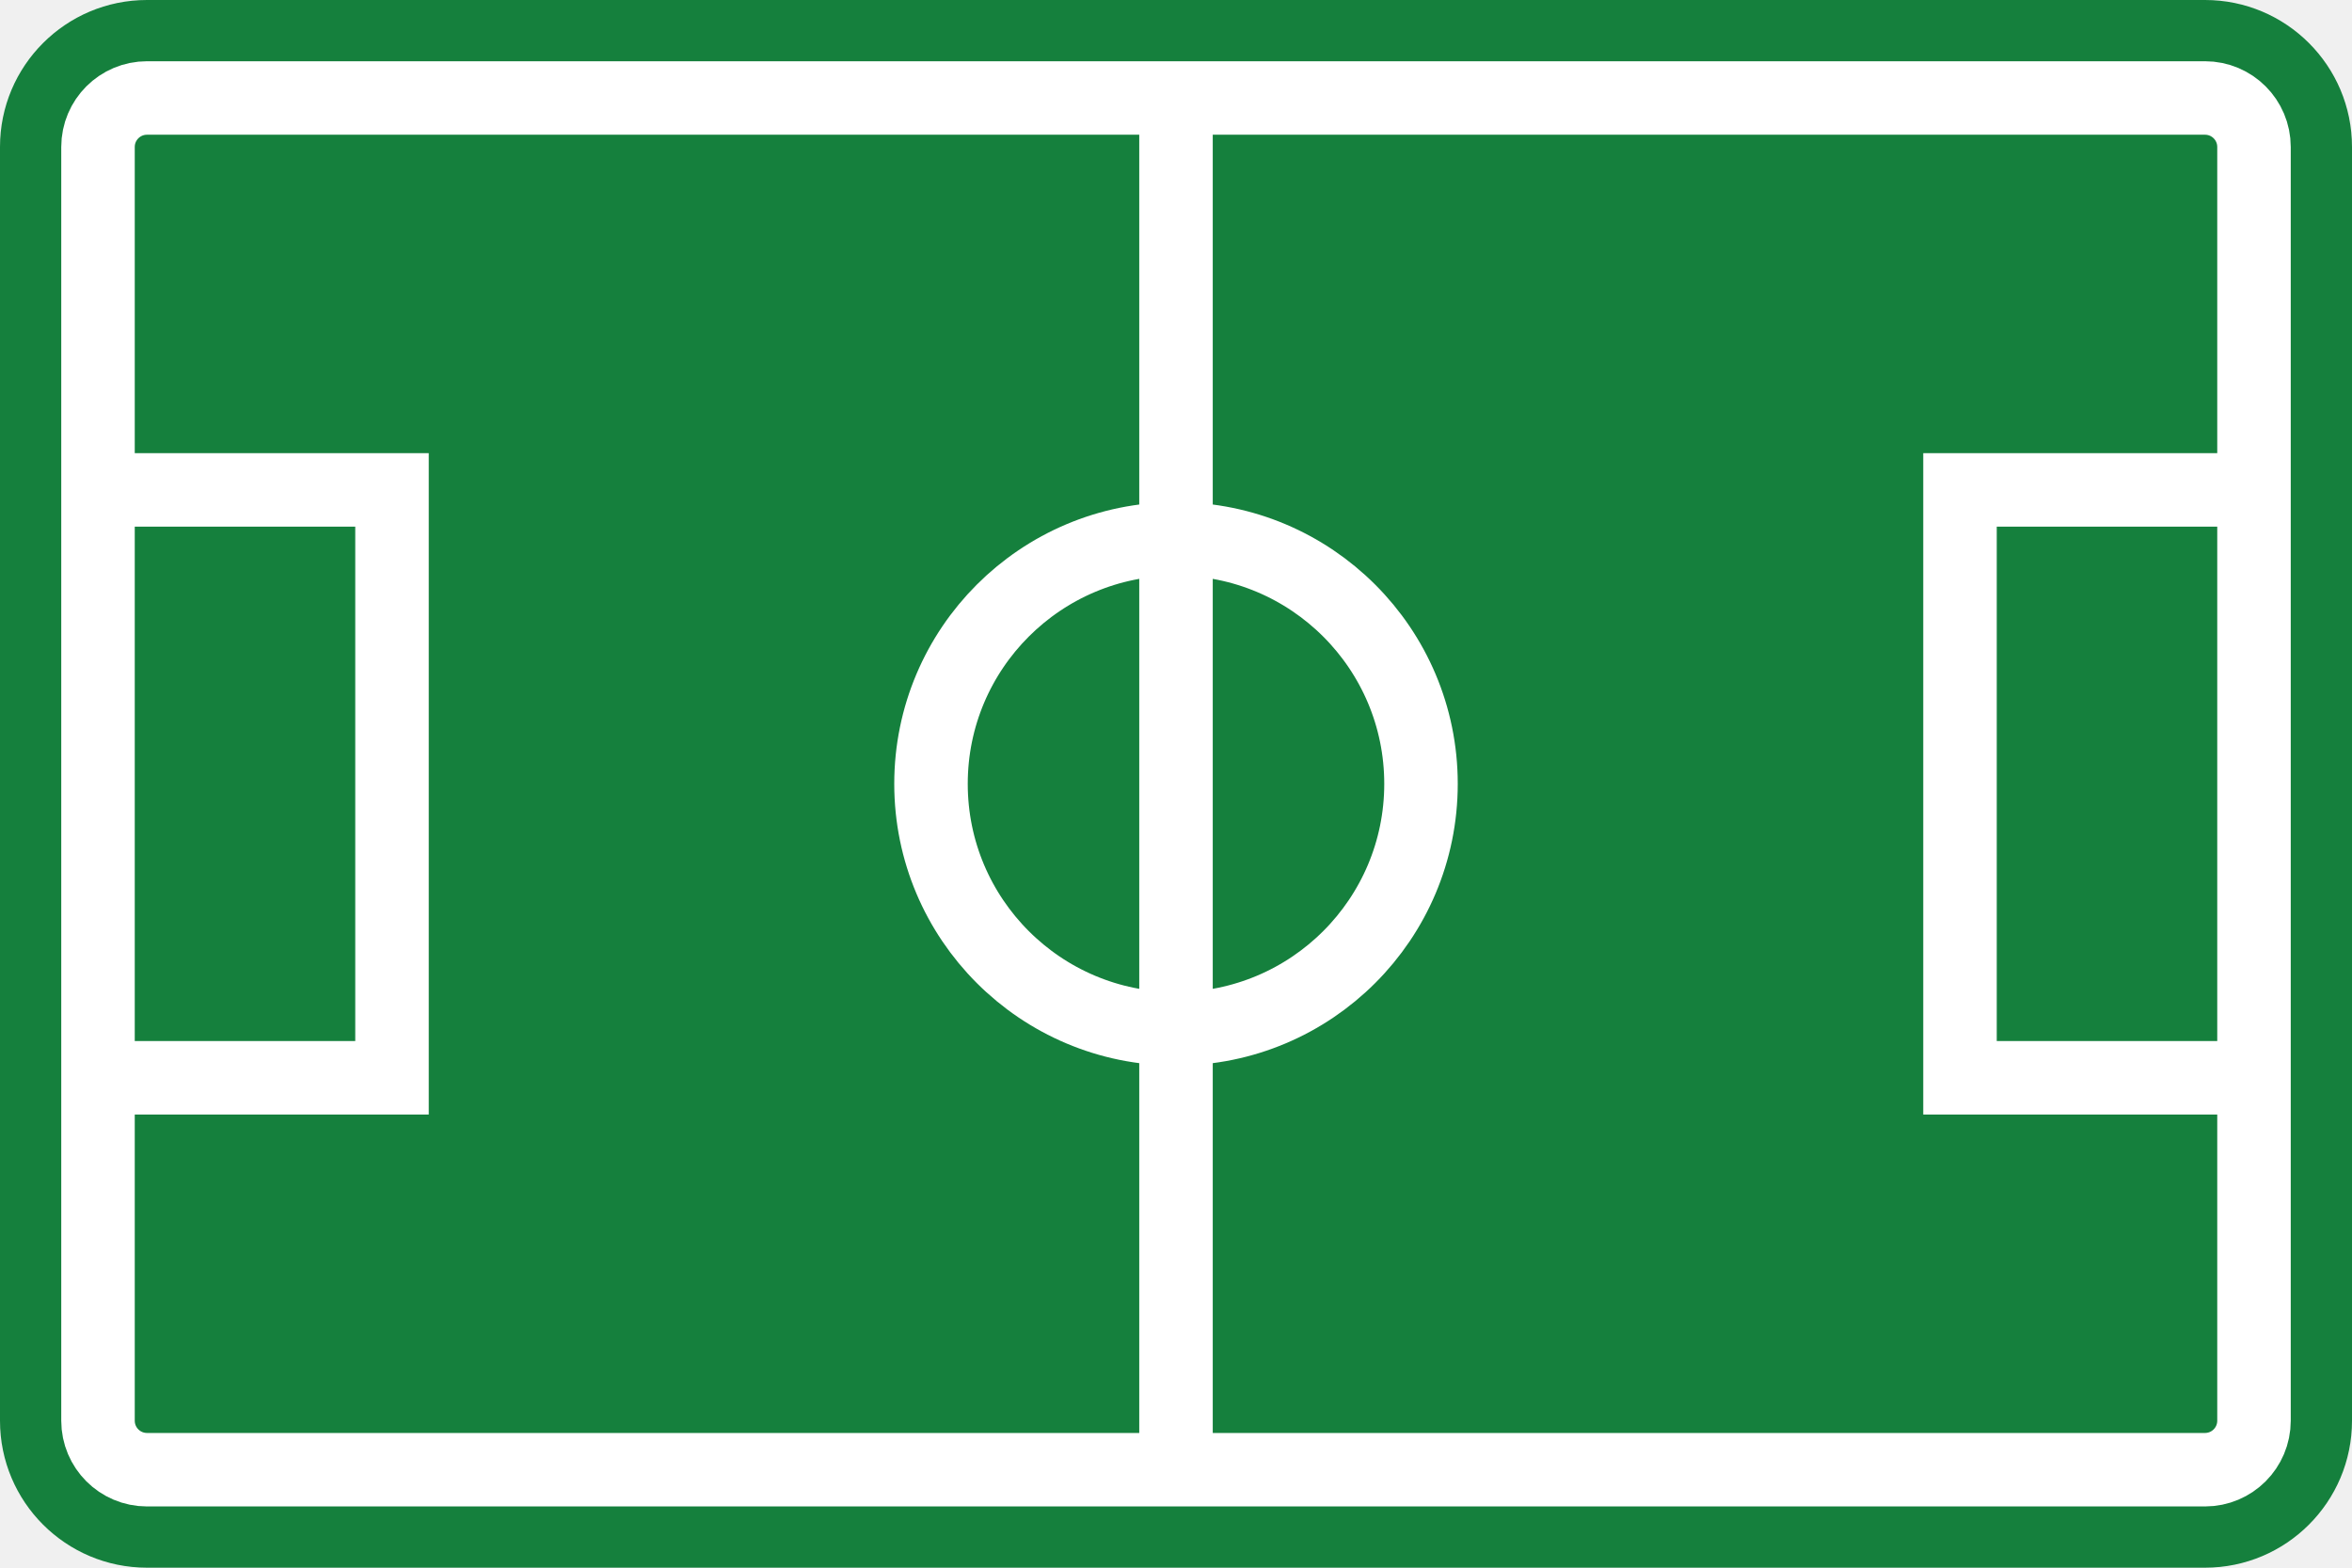
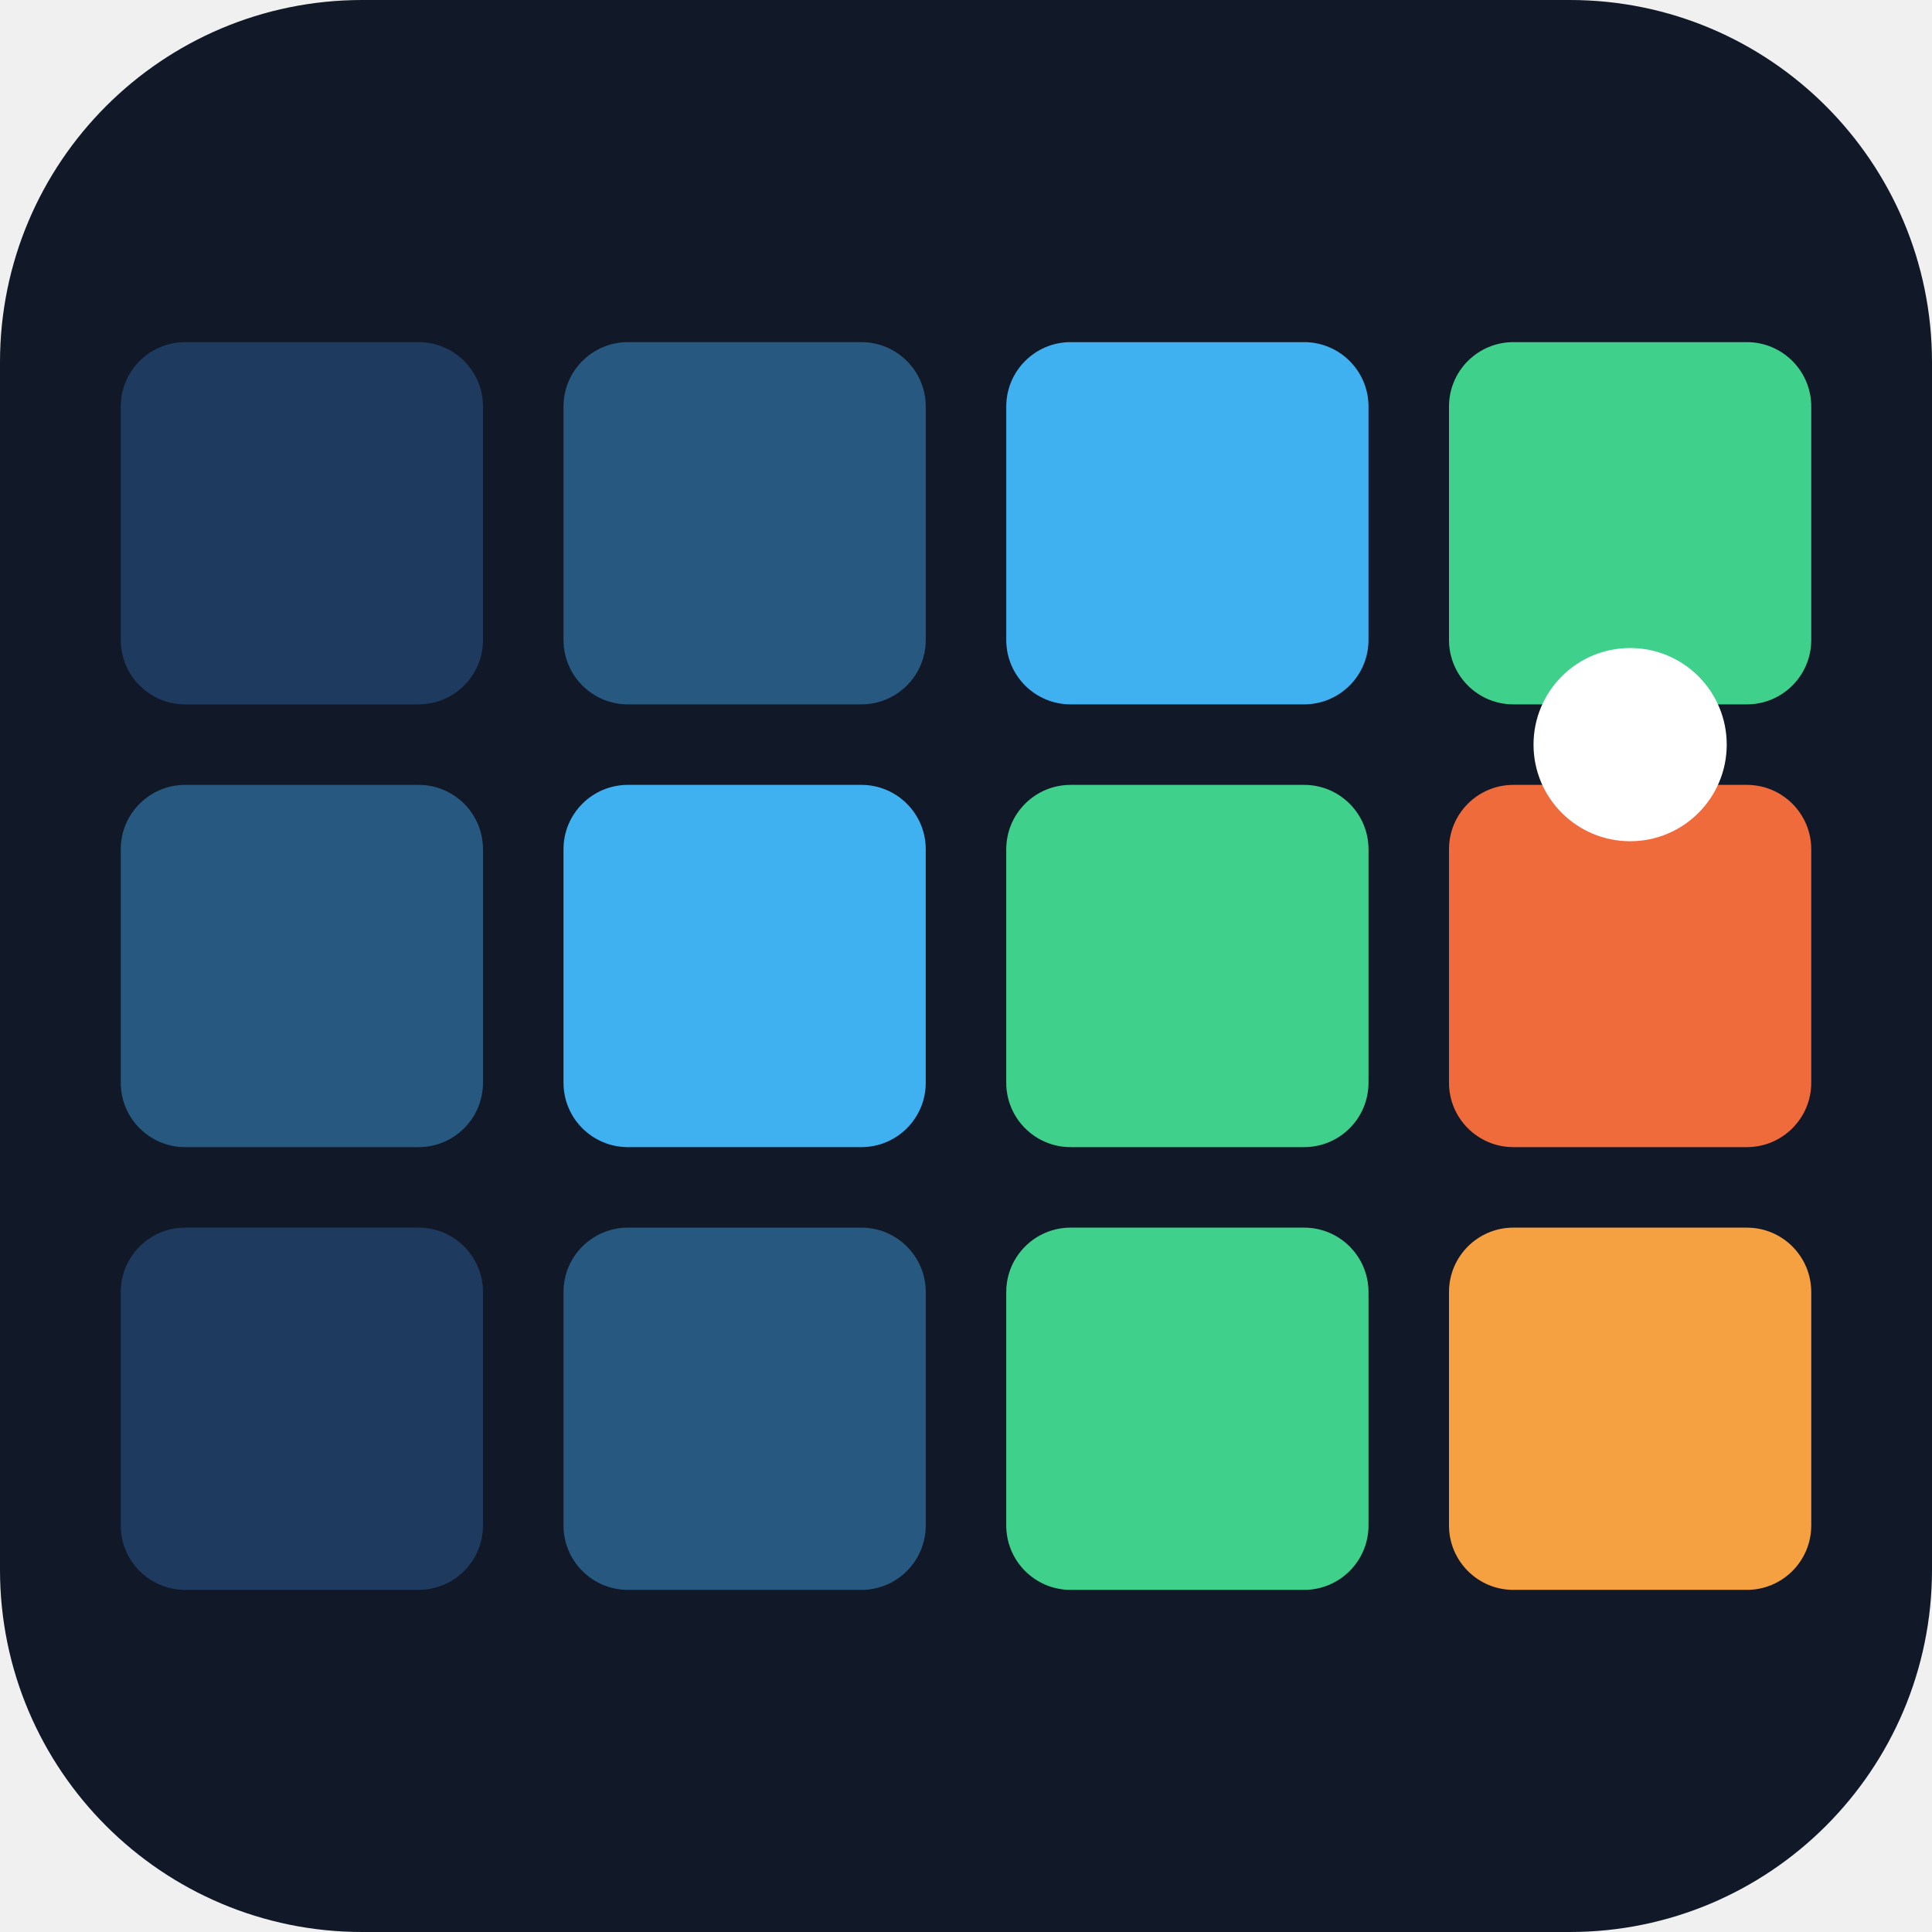
- <svg xmlns="http://www.w3.org/2000/svg" viewBox="0 0 48 32">
-   <rect width="48" height="32" rx="3" fill="#15803d" />
-   <g fill="none" stroke="#fff" stroke-width="1.5">
-     <rect x="2" y="2" width="44" height="28" rx="1" />
-     <path d="M24 2v28" />
-     <circle cx="24" cy="16" r="5" />
-     <path d="M2 10h6v12H2M46 10h-6v12h6" />
-   </g>
+ <svg xmlns="http://www.w3.org/2000/svg" viewBox="0 0 48 48">
+   <rect width="48" height="48" rx="9" fill="#111827" />
+   <rect x="3" y="8.5" width="9" height="9" rx="1.6" fill="#1e3a5f" />
+   <rect x="3" y="19.5" width="9" height="9" rx="1.6" fill="#27587f" />
+   <rect x="3" y="30.5" width="9" height="9" rx="1.6" fill="#1e3a5f" />
+   <rect x="14" y="8.5" width="9" height="9" rx="1.6" fill="#27587f" />
+   <rect x="14" y="19.5" width="9" height="9" rx="1.6" fill="#3fb0f0" />
+   <rect x="14" y="30.5" width="9" height="9" rx="1.6" fill="#27587f" />
+   <rect x="25" y="8.5" width="9" height="9" rx="1.6" fill="#3fb0f0" />
+   <rect x="25" y="19.5" width="9" height="9" rx="1.6" fill="#3fd18b" />
+   <rect x="25" y="30.5" width="9" height="9" rx="1.6" fill="#3fd18b" />
+   <rect x="36" y="8.5" width="9" height="9" rx="1.6" fill="#3fd18b" />
+   <rect x="36" y="19.5" width="9" height="9" rx="1.6" fill="#ef6b3b" />
+   <rect x="36" y="30.5" width="9" height="9" rx="1.6" fill="#f5a142" />
+   <circle cx="40.5" cy="18.5" r="2.4" fill="#fff" />
</svg>
